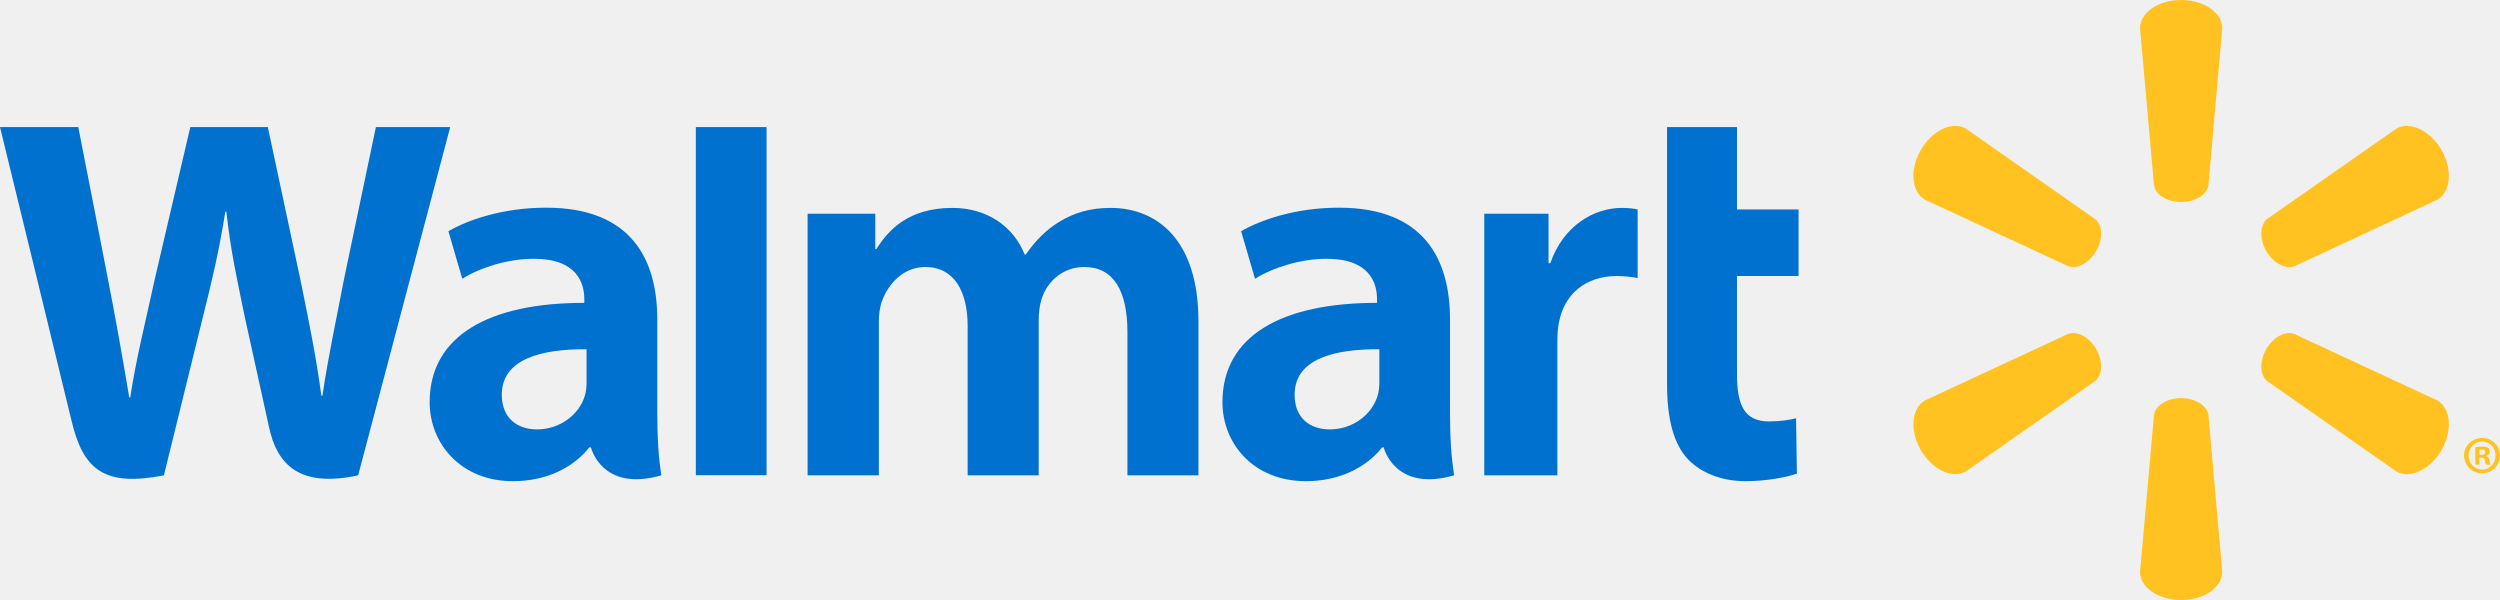
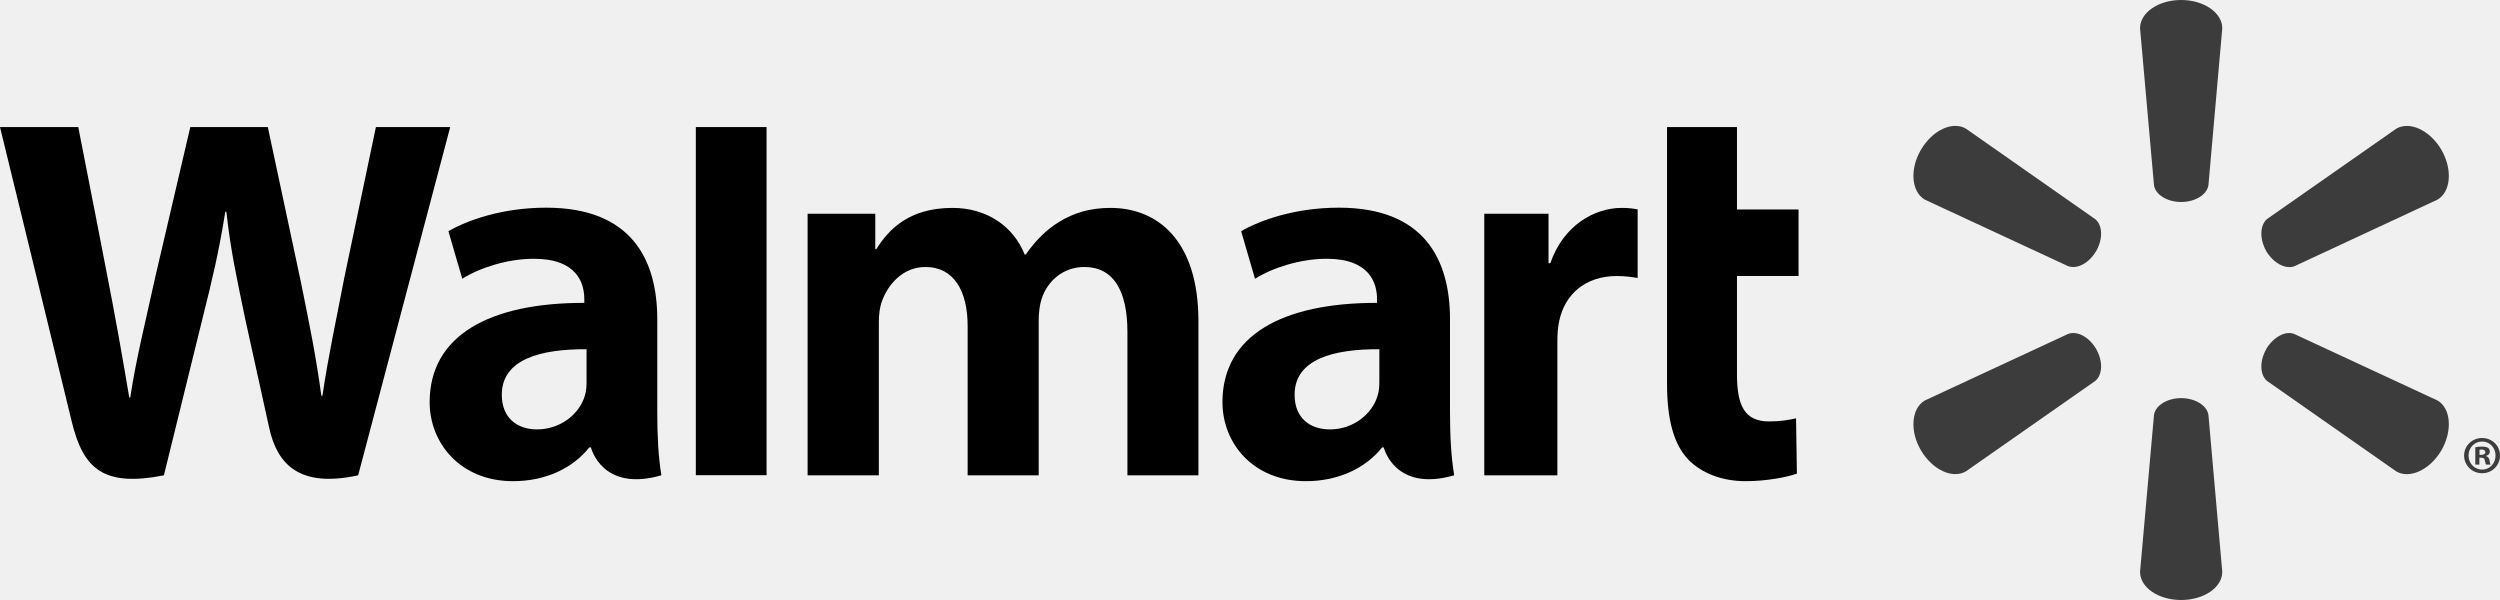
<svg xmlns="http://www.w3.org/2000/svg" width="100%" height="100%" viewBox="0 0 100 24" fill="none">
-   <g clip-path="url(#clip0_27181_3055)">
-     <path d="M58 12.772C58 10.402 56.986 8.307 53.559 8.307C51.8 8.307 50.403 8.809 49.645 9.248L50.2 11.15C50.898 10.712 52.011 10.351 53.061 10.351C54.796 10.349 55.081 11.332 55.081 11.963V12.115C51.292 12.109 48.898 13.419 48.898 16.088C48.898 17.718 50.113 19.247 52.239 19.247C53.535 19.247 54.631 18.723 55.285 17.896H55.349C55.349 17.896 55.781 19.703 58.167 19.012C58.045 18.255 58 17.458 58 16.489V12.772ZM55.174 15.274C55.174 15.466 55.158 15.665 55.102 15.835C54.883 16.565 54.131 17.176 53.194 17.176C52.404 17.176 51.784 16.728 51.784 15.79C51.784 14.354 53.367 13.959 55.174 13.969" fill="#0071CE" />
-     <path d="M0 5.083C0 5.083 2.475 15.216 2.868 16.857C3.331 18.776 4.161 19.485 6.556 19.013L8.103 12.729C8.494 11.172 8.759 10.056 9.012 8.47H9.055C9.23 10.072 9.483 11.172 9.803 12.734C9.803 12.734 10.434 15.589 10.761 17.084C11.08 18.58 11.977 19.523 14.326 19.013L18.008 5.083H15.036L13.772 11.109C13.438 12.854 13.134 14.229 12.897 15.829H12.854C12.641 14.247 12.37 12.928 12.022 11.218L10.713 5.083H7.612L6.215 11.061C5.817 12.886 5.444 14.35 5.21 15.899H5.17C4.928 14.445 4.601 12.594 4.254 10.837C4.254 10.837 3.424 6.557 3.131 5.083" fill="#0071CE" />
-     <path d="M26.291 12.772C26.291 10.402 25.275 8.307 21.847 8.307C20.093 8.307 18.693 8.809 17.936 9.248L18.491 11.15C19.186 10.712 20.298 10.351 21.352 10.351C23.087 10.349 23.372 11.332 23.372 11.963V12.115C19.583 12.109 17.186 13.419 17.186 16.088C17.186 17.718 18.407 19.247 20.522 19.247C21.831 19.247 22.917 18.723 23.571 17.896H23.637C23.637 17.896 24.071 19.703 26.455 19.012C26.333 18.255 26.291 17.458 26.291 16.489V12.772ZM23.462 15.274C23.462 15.466 23.446 15.665 23.392 15.835C23.172 16.565 22.419 17.176 21.48 17.176C20.695 17.176 20.072 16.728 20.072 15.79C20.072 14.354 21.656 13.959 23.462 13.969" fill="#0071CE" />
-     <path d="M27.833 5.083V19.008H30.662V16.055V5.083H27.833Z" fill="#0071CE" />
-     <path d="M66.682 5.083V15.357C66.682 16.775 66.948 17.764 67.52 18.37C68.023 18.901 68.845 19.247 69.824 19.247C70.665 19.247 71.487 19.085 71.876 18.944L71.842 16.732C71.551 16.8 71.219 16.857 70.763 16.857C69.797 16.857 69.479 16.245 69.479 14.972V11.039H71.942V8.378H69.479V5.083" fill="#0071CE" />
-     <path d="M59.371 8.549V19.012H62.295V13.654C62.295 13.365 62.313 13.116 62.359 12.886C62.577 11.756 63.434 11.041 64.668 11.041C65.012 11.041 65.246 11.079 65.506 11.119V8.376C65.288 8.337 65.14 8.316 64.871 8.316C63.777 8.316 62.536 9.012 62.013 10.527H61.941V8.549" fill="#0071CE" />
-     <path d="M32.304 8.549V19.012H35.154V12.871C35.154 12.583 35.186 12.288 35.288 12.022C35.519 11.4 36.094 10.68 37.017 10.68C38.164 10.68 38.706 11.649 38.706 13.048V19.012H41.548V12.797C41.548 12.526 41.586 12.194 41.666 11.953C41.894 11.248 42.516 10.68 43.377 10.68C44.536 10.68 45.097 11.628 45.097 13.277V19.012H47.937V12.843C47.937 9.602 46.29 8.316 44.42 8.316C43.597 8.316 42.943 8.518 42.355 8.882C41.857 9.187 41.421 9.618 41.03 10.181H40.987C40.537 9.055 39.48 8.316 38.1 8.316C36.331 8.316 35.527 9.21 35.053 9.966H35.011V8.549" fill="#0071CE" />
-     <path d="M87.246 8.08C87.805 8.08 88.276 7.788 88.337 7.412L88.891 1.131C88.891 0.509 88.159 0 87.246 0C86.328 0 85.602 0.509 85.602 1.131L86.16 7.412C86.219 7.788 86.688 8.08 87.246 8.08Z" fill="#FFC220" />
-     <path d="M83.847 10.045C84.124 9.554 84.108 9.01 83.809 8.767L78.637 5.146C78.099 4.832 77.294 5.207 76.833 5.999C76.373 6.79 76.466 7.679 76.993 7.986L82.719 10.644C83.086 10.781 83.565 10.526 83.847 10.04" fill="#FFC220" />
-     <path d="M90.645 10.04C90.937 10.526 91.417 10.781 91.773 10.651L97.499 7.986C98.031 7.672 98.111 6.793 97.661 6.001C97.202 5.209 96.391 4.837 95.855 5.145L90.681 8.761C90.394 9.008 90.374 9.555 90.651 10.045" fill="#FFC220" />
-     <path d="M87.246 15.925C87.805 15.925 88.276 16.217 88.337 16.593L88.891 22.874C88.891 23.496 88.159 24 87.246 24C86.328 24 85.602 23.496 85.602 22.874L86.16 16.593C86.219 16.217 86.688 15.925 87.246 15.925Z" fill="#FFC220" />
-     <path d="M90.645 13.966C90.937 13.479 91.417 13.218 91.773 13.36L97.499 16.019C98.031 16.327 98.111 17.214 97.661 18.006C97.202 18.793 96.391 19.167 95.855 18.859L90.681 15.238C90.394 14.994 90.374 14.449 90.651 13.966" fill="#FFC220" />
-     <path d="M83.847 13.96C84.124 14.45 84.108 14.993 83.809 15.238L78.637 18.854C78.099 19.168 77.294 18.792 76.833 18.006C76.373 17.215 76.466 16.326 76.993 16.019L82.719 13.359C83.086 13.219 83.565 13.477 83.847 13.96Z" fill="#FFC220" />
-     <path d="M99.175 18.308H99.246C99.343 18.308 99.382 18.338 99.393 18.416C99.414 18.502 99.425 18.559 99.446 18.584H99.63C99.614 18.566 99.593 18.519 99.582 18.411C99.561 18.318 99.513 18.265 99.446 18.247V18.229C99.539 18.209 99.593 18.146 99.593 18.069C99.593 17.999 99.561 17.948 99.529 17.916C99.468 17.887 99.409 17.864 99.279 17.864C99.164 17.864 99.079 17.874 99.012 17.89V18.584H99.175V18.308ZM99.18 17.991L99.263 17.98C99.361 17.98 99.414 18.026 99.414 18.09C99.414 18.161 99.343 18.194 99.252 18.194H99.18V17.991ZM99.284 17.52C98.882 17.52 98.564 17.834 98.564 18.22C98.564 18.614 98.882 18.929 99.284 18.929C99.691 18.929 100 18.614 100 18.22C100 17.834 99.691 17.52 99.284 17.52ZM99.284 17.661C99.593 17.661 99.822 17.912 99.822 18.22C99.822 18.53 99.593 18.788 99.284 18.783C98.975 18.783 98.741 18.53 98.741 18.22C98.741 17.912 98.975 17.661 99.279 17.661" fill="#FFC220" />
-   </g>
-   <defs>
-     <clipPath id="clip0_27181_3055">
-       <rect width="100" height="24" fill="white" />
-     </clipPath>
-   </defs>
+   <path d="M58 12.772C58 10.402 56.986 8.307 53.559 8.307C51.8 8.307 50.403 8.809 49.645 9.248L50.2 11.15C50.898 10.712 52.011 10.351 53.061 10.351C54.796 10.349 55.081 11.332 55.081 11.963V12.115C51.292 12.109 48.898 13.419 48.898 16.088C48.898 17.718 50.113 19.247 52.239 19.247C53.535 19.247 54.631 18.723 55.285 17.896H55.349C55.349 17.896 55.781 19.703 58.167 19.012C58.045 18.255 58 17.458 58 16.489V12.772ZM55.174 15.274C55.174 15.466 55.158 15.665 55.102 15.835C54.883 16.565 54.131 17.176 53.194 17.176C52.404 17.176 51.784 16.728 51.784 15.79C51.784 14.354 53.367 13.959 55.174 13.969" fill="currentColor" />
+   <path d="M0 5.083C0 5.083 2.475 15.216 2.868 16.857C3.331 18.776 4.161 19.485 6.556 19.013L8.103 12.729C8.494 11.172 8.759 10.056 9.012 8.47H9.055C9.23 10.072 9.483 11.172 9.803 12.734C9.803 12.734 10.434 15.589 10.761 17.084C11.08 18.58 11.977 19.523 14.326 19.013L18.008 5.083H15.036L13.772 11.109C13.438 12.854 13.134 14.229 12.897 15.829H12.854C12.641 14.247 12.37 12.928 12.022 11.218L10.713 5.083H7.612L6.215 11.061C5.817 12.886 5.444 14.35 5.21 15.899H5.17C4.928 14.445 4.601 12.594 4.254 10.837C4.254 10.837 3.424 6.557 3.131 5.083" fill="currentColor" />
+   <path d="M26.291 12.772C26.291 10.402 25.275 8.307 21.847 8.307C20.093 8.307 18.693 8.809 17.936 9.248L18.491 11.15C19.186 10.712 20.298 10.351 21.352 10.351C23.087 10.349 23.372 11.332 23.372 11.963V12.115C19.583 12.109 17.186 13.419 17.186 16.088C17.186 17.718 18.407 19.247 20.522 19.247C21.831 19.247 22.917 18.723 23.571 17.896H23.637C23.637 17.896 24.071 19.703 26.455 19.012C26.333 18.255 26.291 17.458 26.291 16.489V12.772ZM23.462 15.274C23.462 15.466 23.446 15.665 23.392 15.835C23.172 16.565 22.419 17.176 21.48 17.176C20.695 17.176 20.072 16.728 20.072 15.79C20.072 14.354 21.656 13.959 23.462 13.969" fill="currentColor" />
+   <path d="M27.833 5.083V19.008H30.662V16.055V5.083H27.833Z" fill="currentColor" />
+   <path d="M66.682 5.083V15.357C66.682 16.775 66.948 17.764 67.52 18.37C68.023 18.901 68.845 19.247 69.824 19.247C70.665 19.247 71.487 19.085 71.876 18.944L71.842 16.732C71.551 16.8 71.219 16.857 70.763 16.857C69.797 16.857 69.479 16.245 69.479 14.972V11.039H71.942V8.378H69.479V5.083" fill="currentColor" />
+   <path d="M59.371 8.549V19.012H62.295V13.654C62.295 13.365 62.313 13.116 62.359 12.886C62.577 11.756 63.434 11.041 64.668 11.041C65.012 11.041 65.246 11.079 65.506 11.119V8.376C65.288 8.337 65.14 8.316 64.871 8.316C63.777 8.316 62.536 9.012 62.013 10.527H61.941V8.549" fill="currentColor" />
+   <path d="M32.304 8.549V19.012H35.154V12.871C35.154 12.583 35.186 12.288 35.288 12.022C35.519 11.4 36.094 10.68 37.017 10.68C38.164 10.68 38.706 11.649 38.706 13.048V19.012H41.548V12.797C41.548 12.526 41.586 12.194 41.666 11.953C41.894 11.248 42.516 10.68 43.377 10.68C44.536 10.68 45.097 11.628 45.097 13.277V19.012H47.937V12.843C47.937 9.602 46.29 8.316 44.42 8.316C43.597 8.316 42.943 8.518 42.355 8.882C41.857 9.187 41.421 9.618 41.03 10.181H40.987C40.537 9.055 39.48 8.316 38.1 8.316C36.331 8.316 35.527 9.21 35.053 9.966H35.011V8.549" fill="currentColor" />
+   <path d="M87.246 8.08C87.805 8.08 88.276 7.788 88.337 7.412L88.891 1.131C88.891 0.509 88.159 0 87.246 0C86.328 0 85.602 0.509 85.602 1.131L86.16 7.412C86.219 7.788 86.688 8.08 87.246 8.08Z" fill="currentColor" opacity="0.75" />
+   <path d="M83.847 10.045C84.124 9.554 84.108 9.01 83.809 8.767L78.637 5.146C78.099 4.832 77.294 5.207 76.833 5.999C76.373 6.79 76.466 7.679 76.993 7.986L82.719 10.644C83.086 10.781 83.565 10.526 83.847 10.04" fill="currentColor" opacity="0.75" />
+   <path d="M90.645 10.04C90.937 10.526 91.417 10.781 91.773 10.651L97.499 7.986C98.031 7.672 98.111 6.793 97.661 6.001C97.202 5.209 96.391 4.837 95.855 5.145L90.681 8.761C90.394 9.008 90.374 9.555 90.651 10.045" fill="currentColor" opacity="0.75" />
+   <path d="M87.246 15.925C87.805 15.925 88.276 16.217 88.337 16.593L88.891 22.874C88.891 23.496 88.159 24 87.246 24C86.328 24 85.602 23.496 85.602 22.874L86.16 16.593C86.219 16.217 86.688 15.925 87.246 15.925Z" fill="currentColor" opacity="0.75" />
+   <path d="M90.645 13.966C90.937 13.479 91.417 13.218 91.773 13.36L97.499 16.019C98.031 16.327 98.111 17.214 97.661 18.006C97.202 18.793 96.391 19.167 95.855 18.859L90.681 15.238C90.394 14.994 90.374 14.449 90.651 13.966" fill="currentColor" opacity="0.75" />
+   <path d="M83.847 13.96C84.124 14.45 84.108 14.993 83.809 15.238L78.637 18.854C78.099 19.168 77.294 18.792 76.833 18.006C76.373 17.215 76.466 16.326 76.993 16.019L82.719 13.359C83.086 13.219 83.565 13.477 83.847 13.96Z" fill="currentColor" opacity="0.75" />
+   <path d="M99.175 18.308H99.246C99.343 18.308 99.382 18.338 99.393 18.416C99.414 18.502 99.425 18.559 99.446 18.584H99.63C99.614 18.566 99.593 18.519 99.582 18.411C99.561 18.318 99.513 18.265 99.446 18.247V18.229C99.539 18.209 99.593 18.146 99.593 18.069C99.593 17.999 99.561 17.948 99.529 17.916C99.468 17.887 99.409 17.864 99.279 17.864C99.164 17.864 99.079 17.874 99.012 17.89V18.584H99.175V18.308ZM99.18 17.991L99.263 17.98C99.361 17.98 99.414 18.026 99.414 18.09C99.414 18.161 99.343 18.194 99.252 18.194H99.18V17.991ZM99.284 17.52C98.882 17.52 98.564 17.834 98.564 18.22C98.564 18.614 98.882 18.929 99.284 18.929C99.691 18.929 100 18.614 100 18.22C100 17.834 99.691 17.52 99.284 17.52ZM99.284 17.661C99.593 17.661 99.822 17.912 99.822 18.22C99.822 18.53 99.593 18.788 99.284 18.783C98.975 18.783 98.741 18.53 98.741 18.22C98.741 17.912 98.975 17.661 99.279 17.661" fill="currentColor" opacity="0.75" />
</svg>
